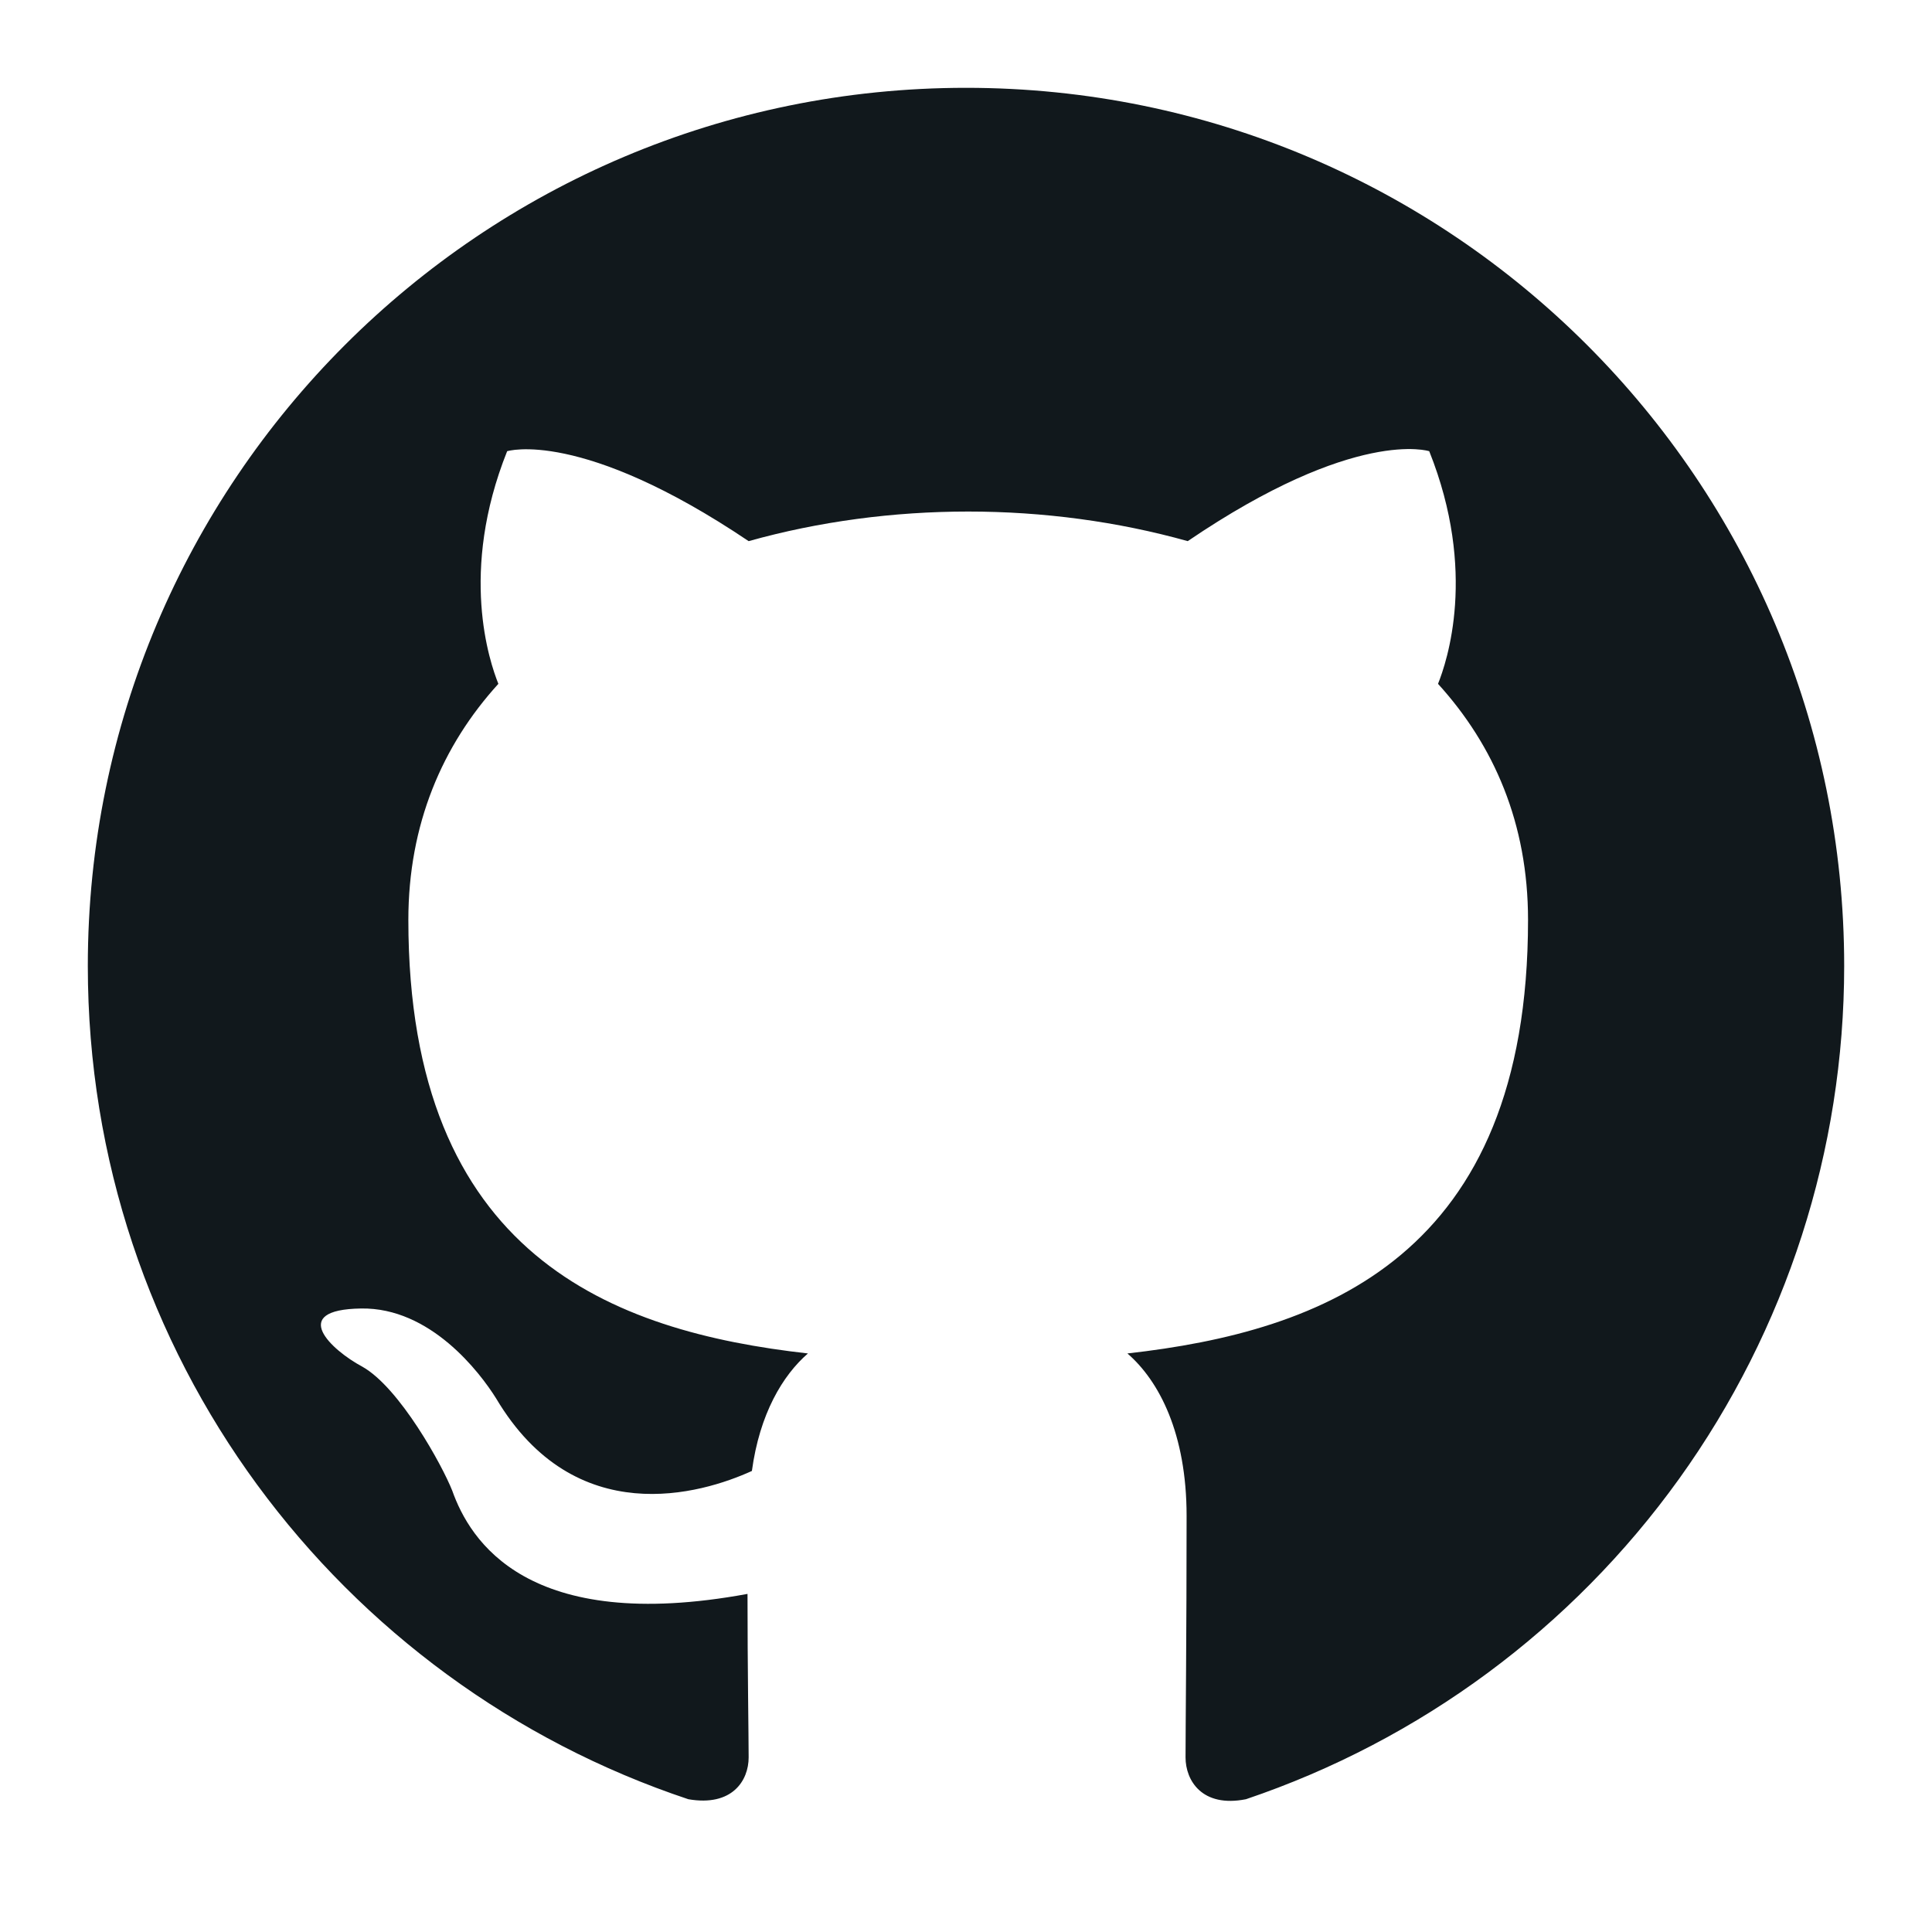
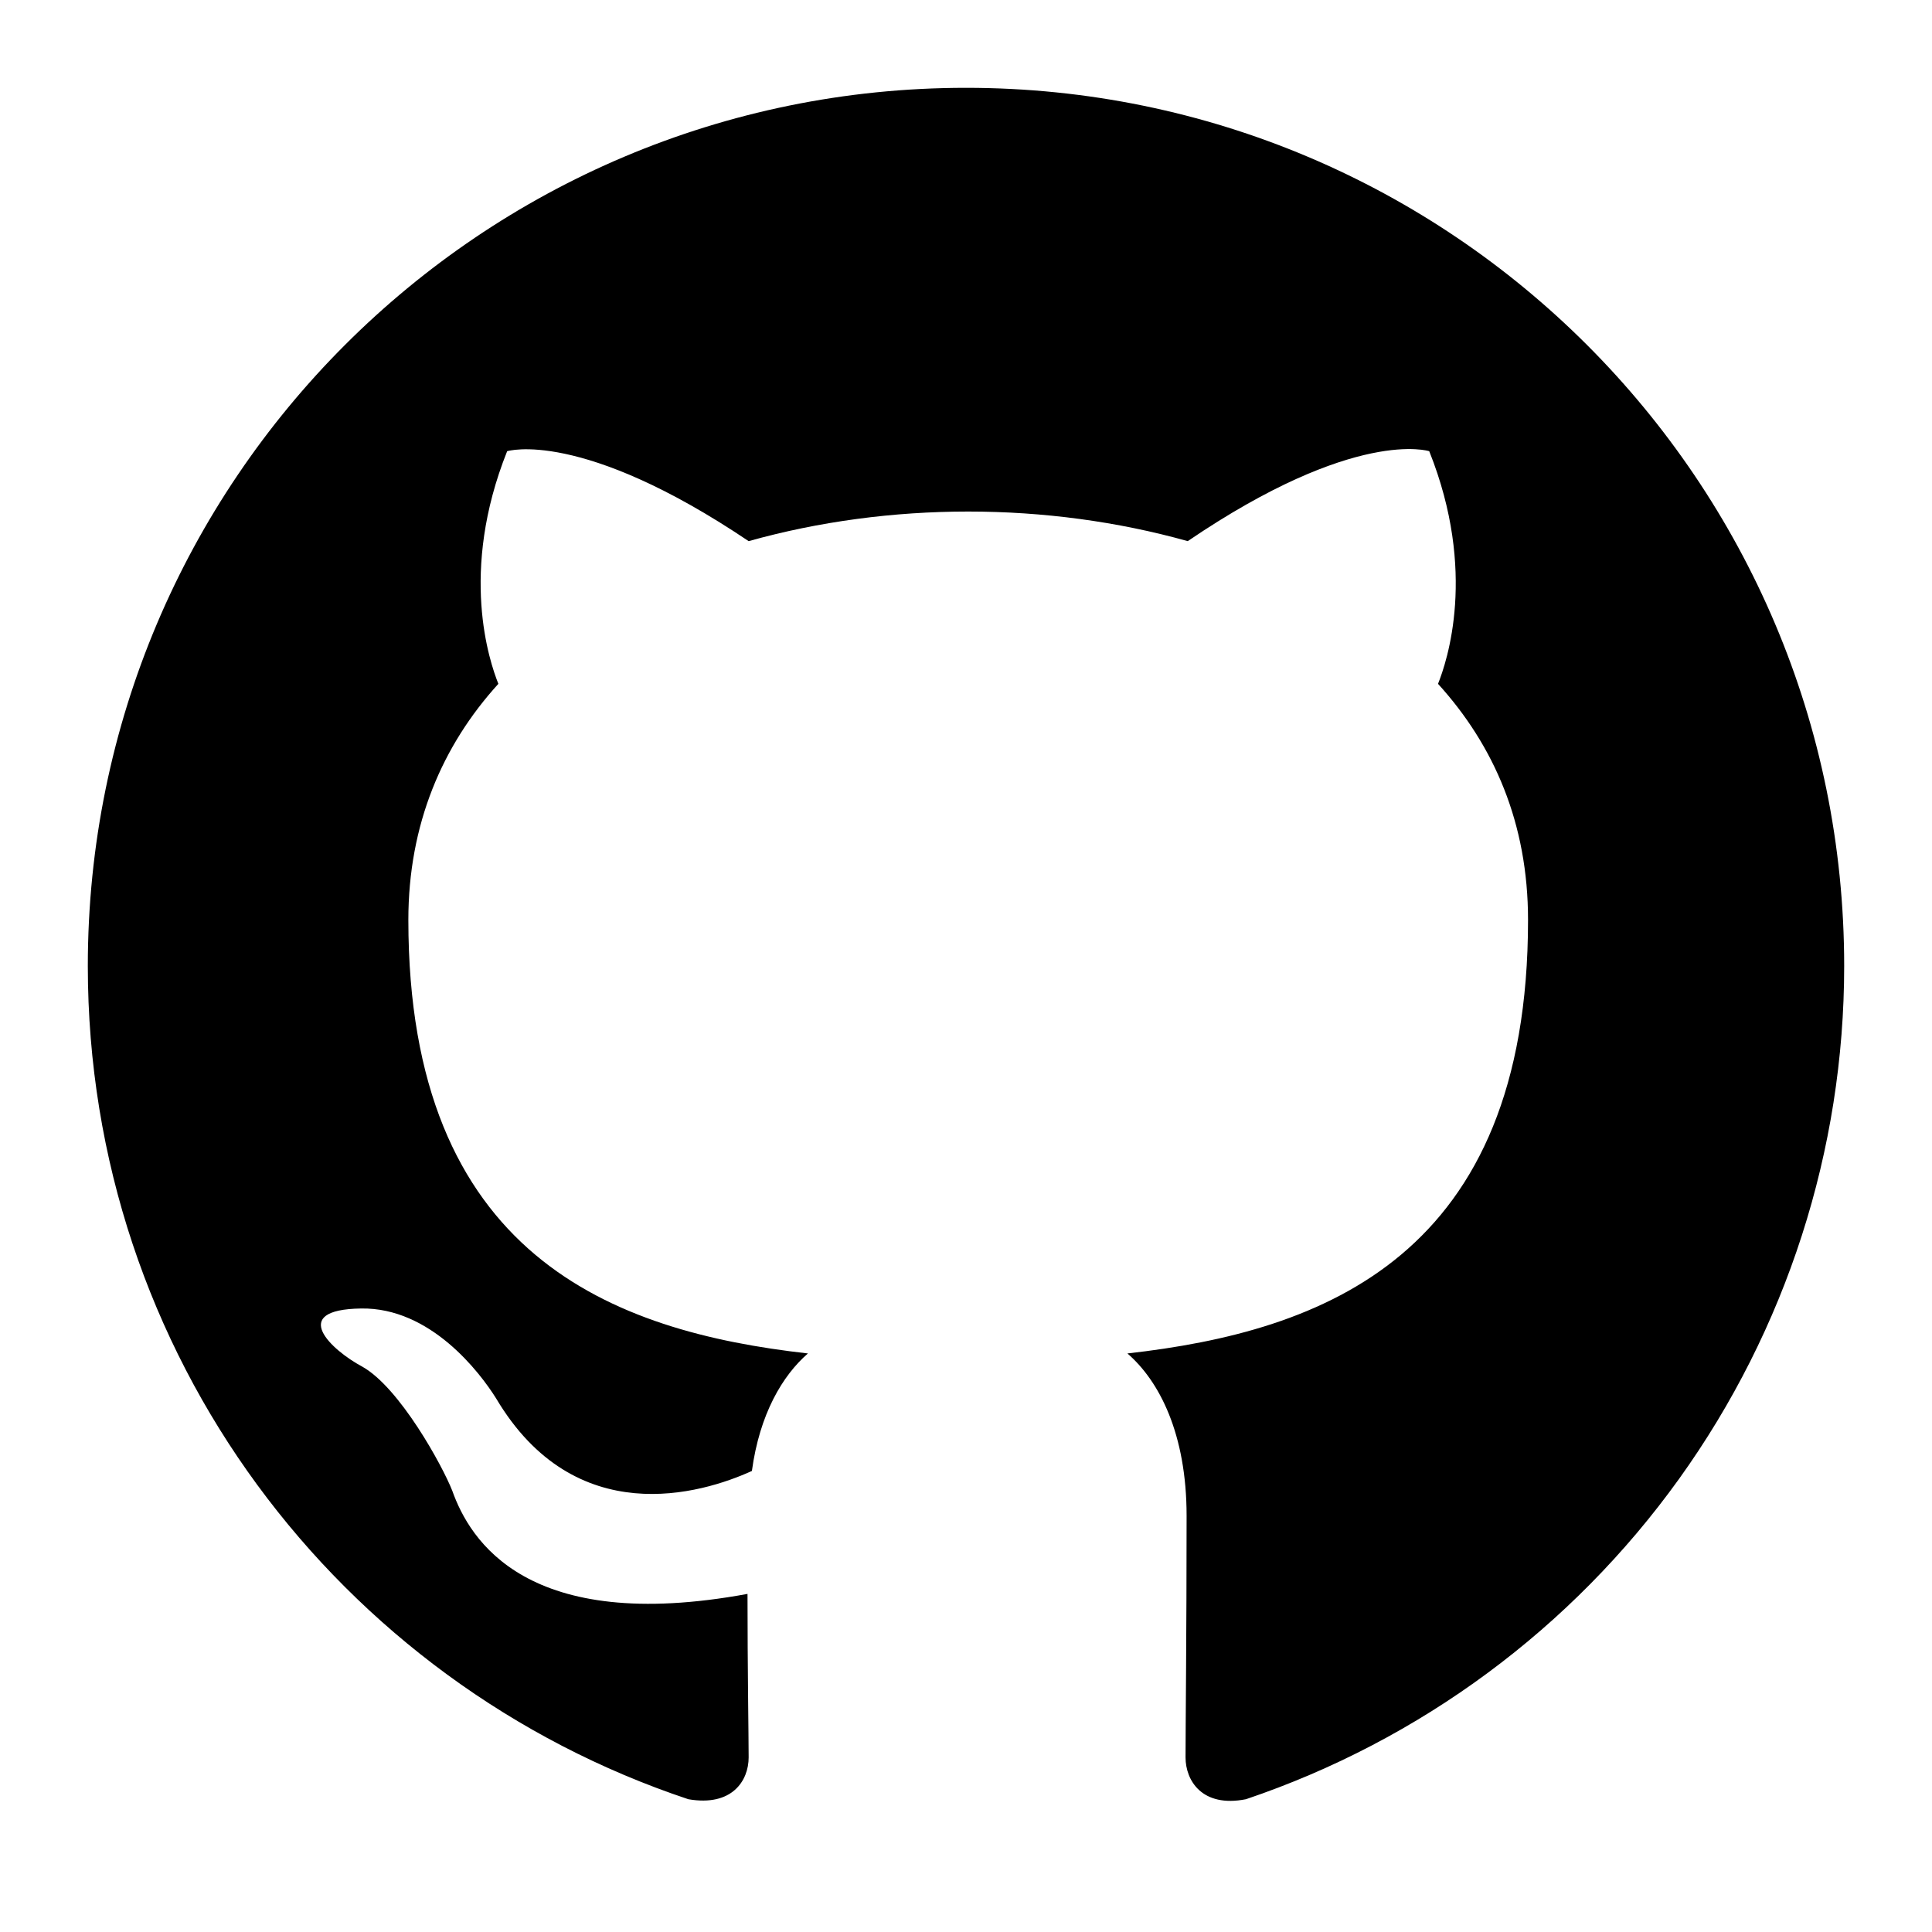
- <svg xmlns="http://www.w3.org/2000/svg" width="22" height="22" viewBox="0 0 22 22" fill="none">
-   <path fill-rule="evenodd" clip-rule="evenodd" d="M11 1C5.475 1 1 5.475 1 11C1 15.425 3.862 19.163 7.838 20.488C8.338 20.575 8.525 20.275 8.525 20.012C8.525 19.775 8.512 18.988 8.512 18.15C6 18.613 5.35 17.538 5.15 16.975C5.037 16.688 4.55 15.8 4.125 15.562C3.775 15.375 3.275 14.912 4.112 14.9C4.9 14.887 5.463 15.625 5.65 15.925C6.55 17.438 7.987 17.012 8.562 16.75C8.65 16.1 8.912 15.662 9.2 15.412C6.975 15.162 4.65 14.3 4.65 10.475C4.65 9.387 5.037 8.488 5.675 7.787C5.575 7.537 5.225 6.513 5.775 5.138C5.775 5.138 6.612 4.875 8.525 6.162C9.325 5.938 10.175 5.825 11.025 5.825C11.875 5.825 12.725 5.938 13.525 6.162C15.438 4.862 16.275 5.138 16.275 5.138C16.825 6.513 16.475 7.537 16.375 7.787C17.012 8.488 17.4 9.375 17.4 10.475C17.4 14.312 15.062 15.162 12.838 15.412C13.2 15.725 13.512 16.325 13.512 17.262C13.512 18.6 13.5 19.675 13.5 20.012C13.5 20.275 13.688 20.587 14.188 20.488C16.173 19.817 17.898 18.541 19.12 16.84C20.342 15.138 21 13.095 21 11C21 5.475 16.525 1 11 1Z" fill="#11181C" />
+ <svg xmlns="http://www.w3.org/2000/svg" width="22" height="22" viewBox="0 0 22 22">
+   <path fill-rule="evenodd" clip-rule="evenodd" d="M11 1C5.475 1 1 5.475 1 11C1 15.425 3.862 19.163 7.838 20.488C8.338 20.575 8.525 20.275 8.525 20.012C8.525 19.775 8.512 18.988 8.512 18.15C6 18.613 5.35 17.538 5.15 16.975C5.037 16.688 4.55 15.8 4.125 15.562C3.775 15.375 3.275 14.912 4.112 14.9C4.9 14.887 5.463 15.625 5.65 15.925C6.55 17.438 7.987 17.012 8.562 16.75C8.65 16.1 8.912 15.662 9.2 15.412C6.975 15.162 4.65 14.3 4.65 10.475C4.65 9.387 5.037 8.488 5.675 7.787C5.575 7.537 5.225 6.513 5.775 5.138C5.775 5.138 6.612 4.875 8.525 6.162C9.325 5.938 10.175 5.825 11.025 5.825C11.875 5.825 12.725 5.938 13.525 6.162C15.438 4.862 16.275 5.138 16.275 5.138C16.825 6.513 16.475 7.537 16.375 7.787C17.012 8.488 17.4 9.375 17.4 10.475C17.4 14.312 15.062 15.162 12.838 15.412C13.2 15.725 13.512 16.325 13.512 17.262C13.512 18.6 13.5 19.675 13.5 20.012C13.5 20.275 13.688 20.587 14.188 20.488C16.173 19.817 17.898 18.541 19.12 16.84C20.342 15.138 21 13.095 21 11C21 5.475 16.525 1 11 1Z" />
</svg>
